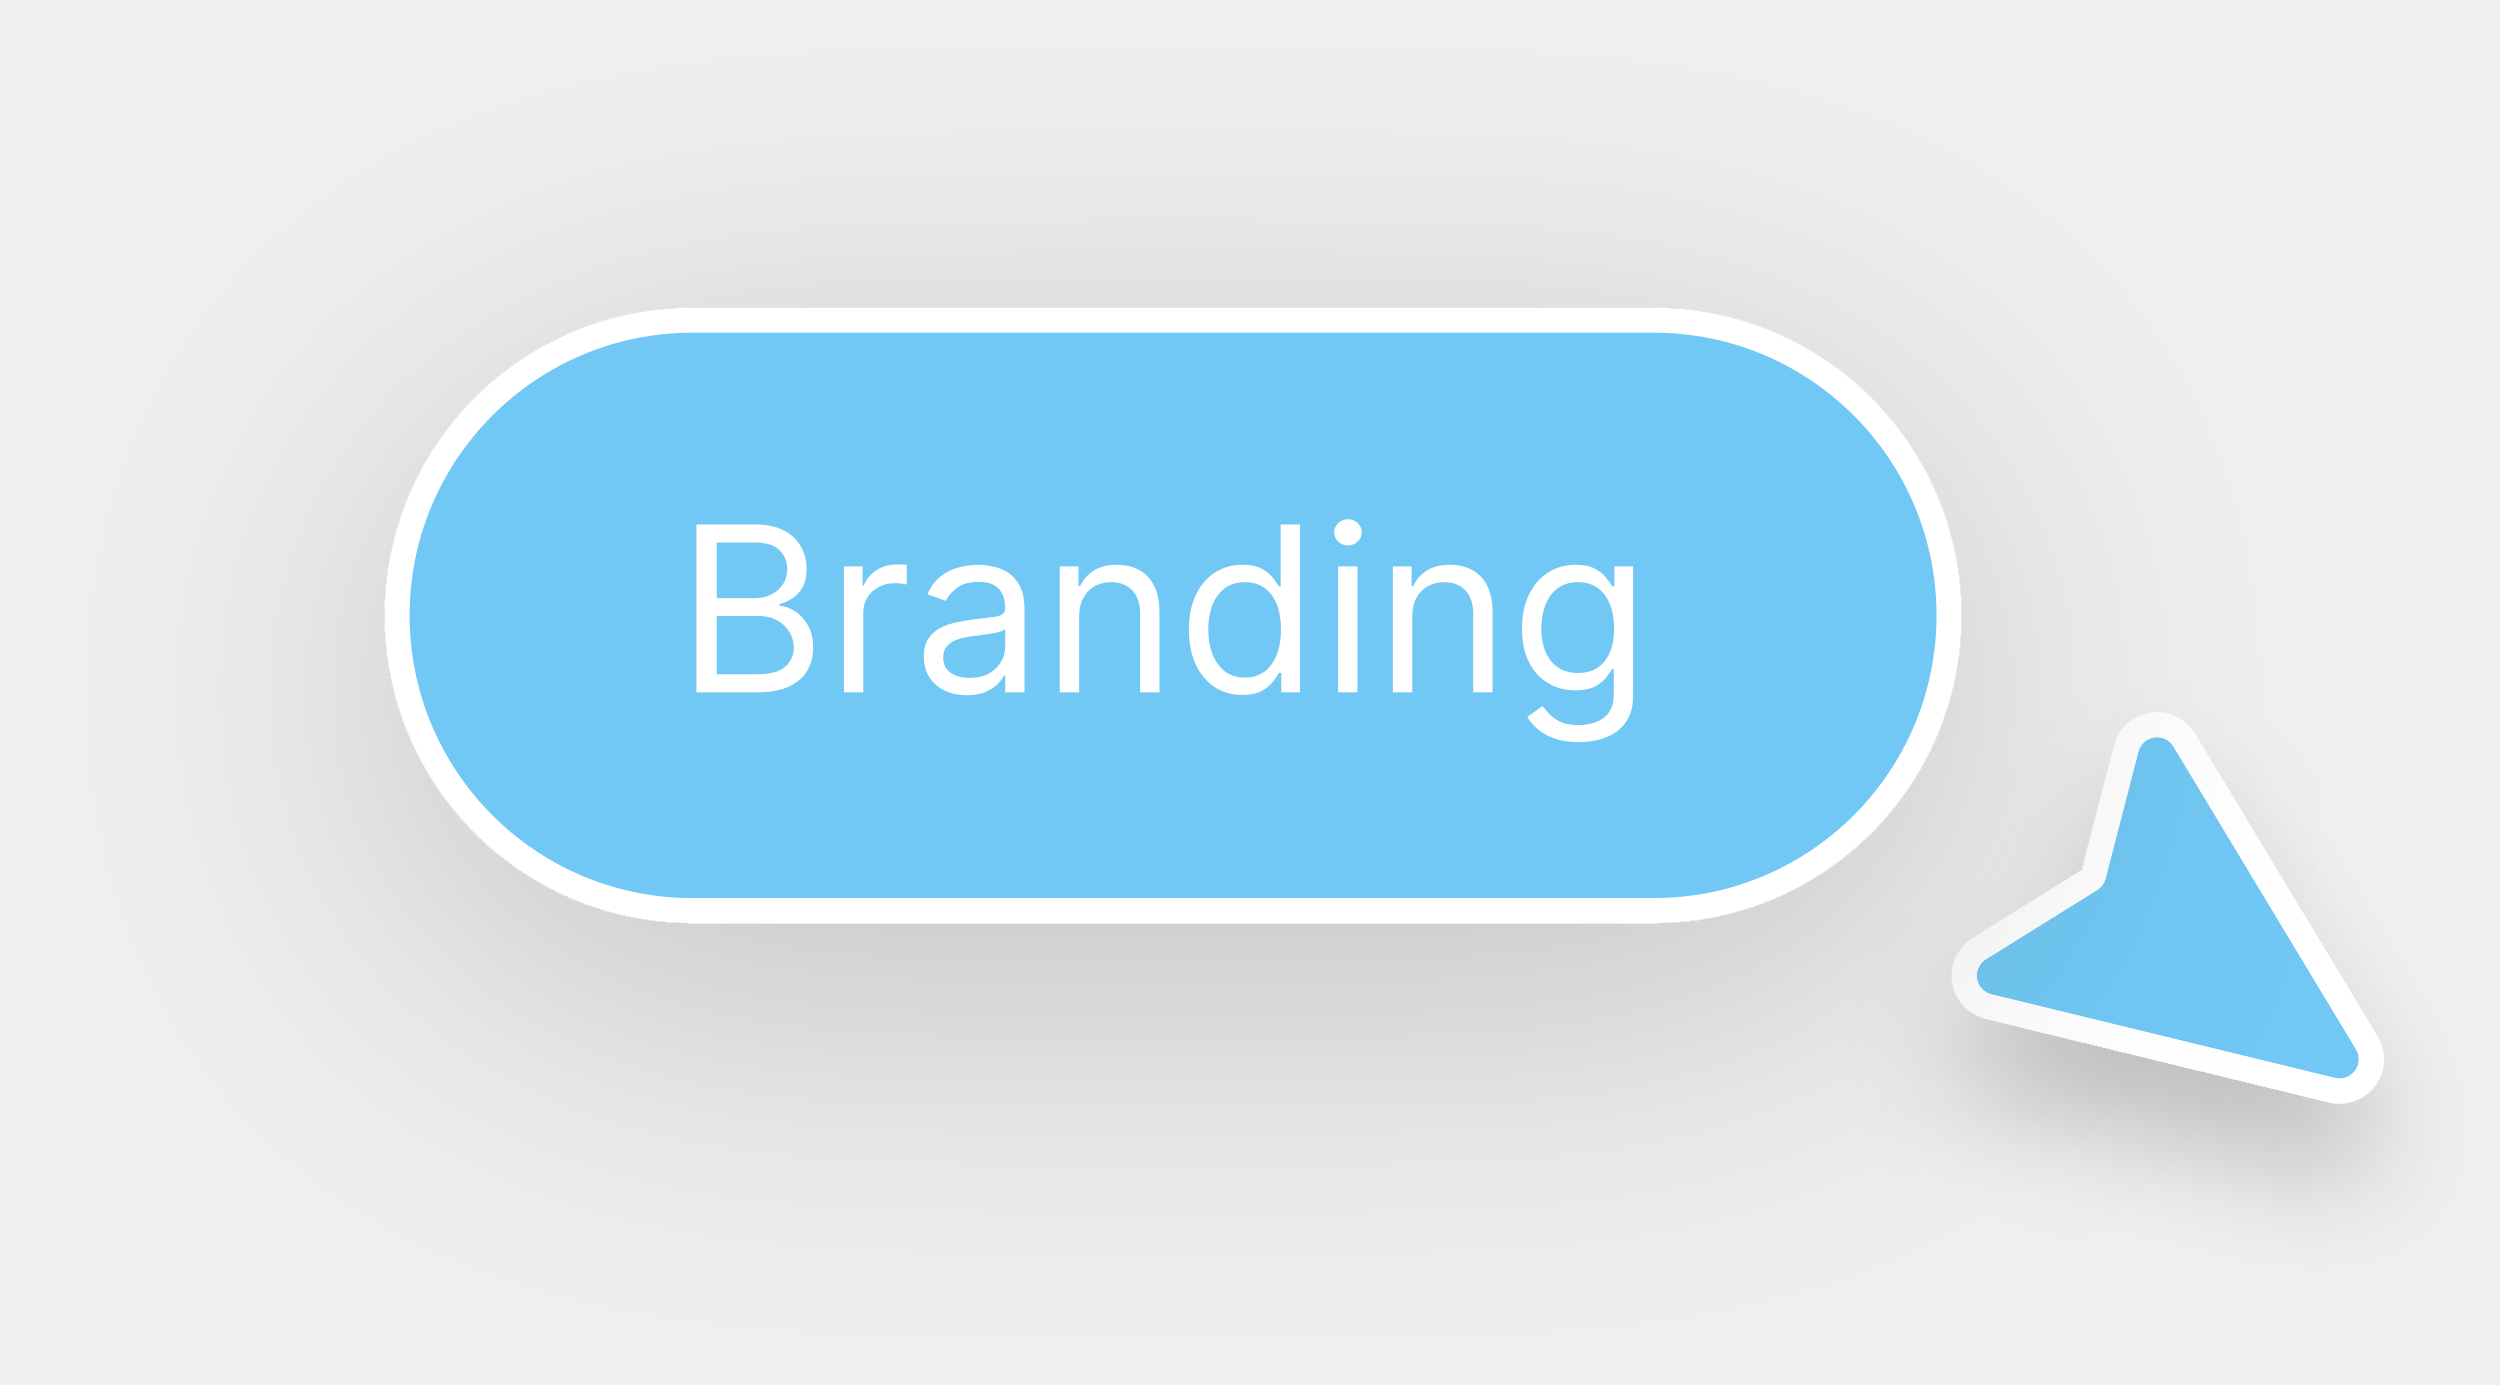
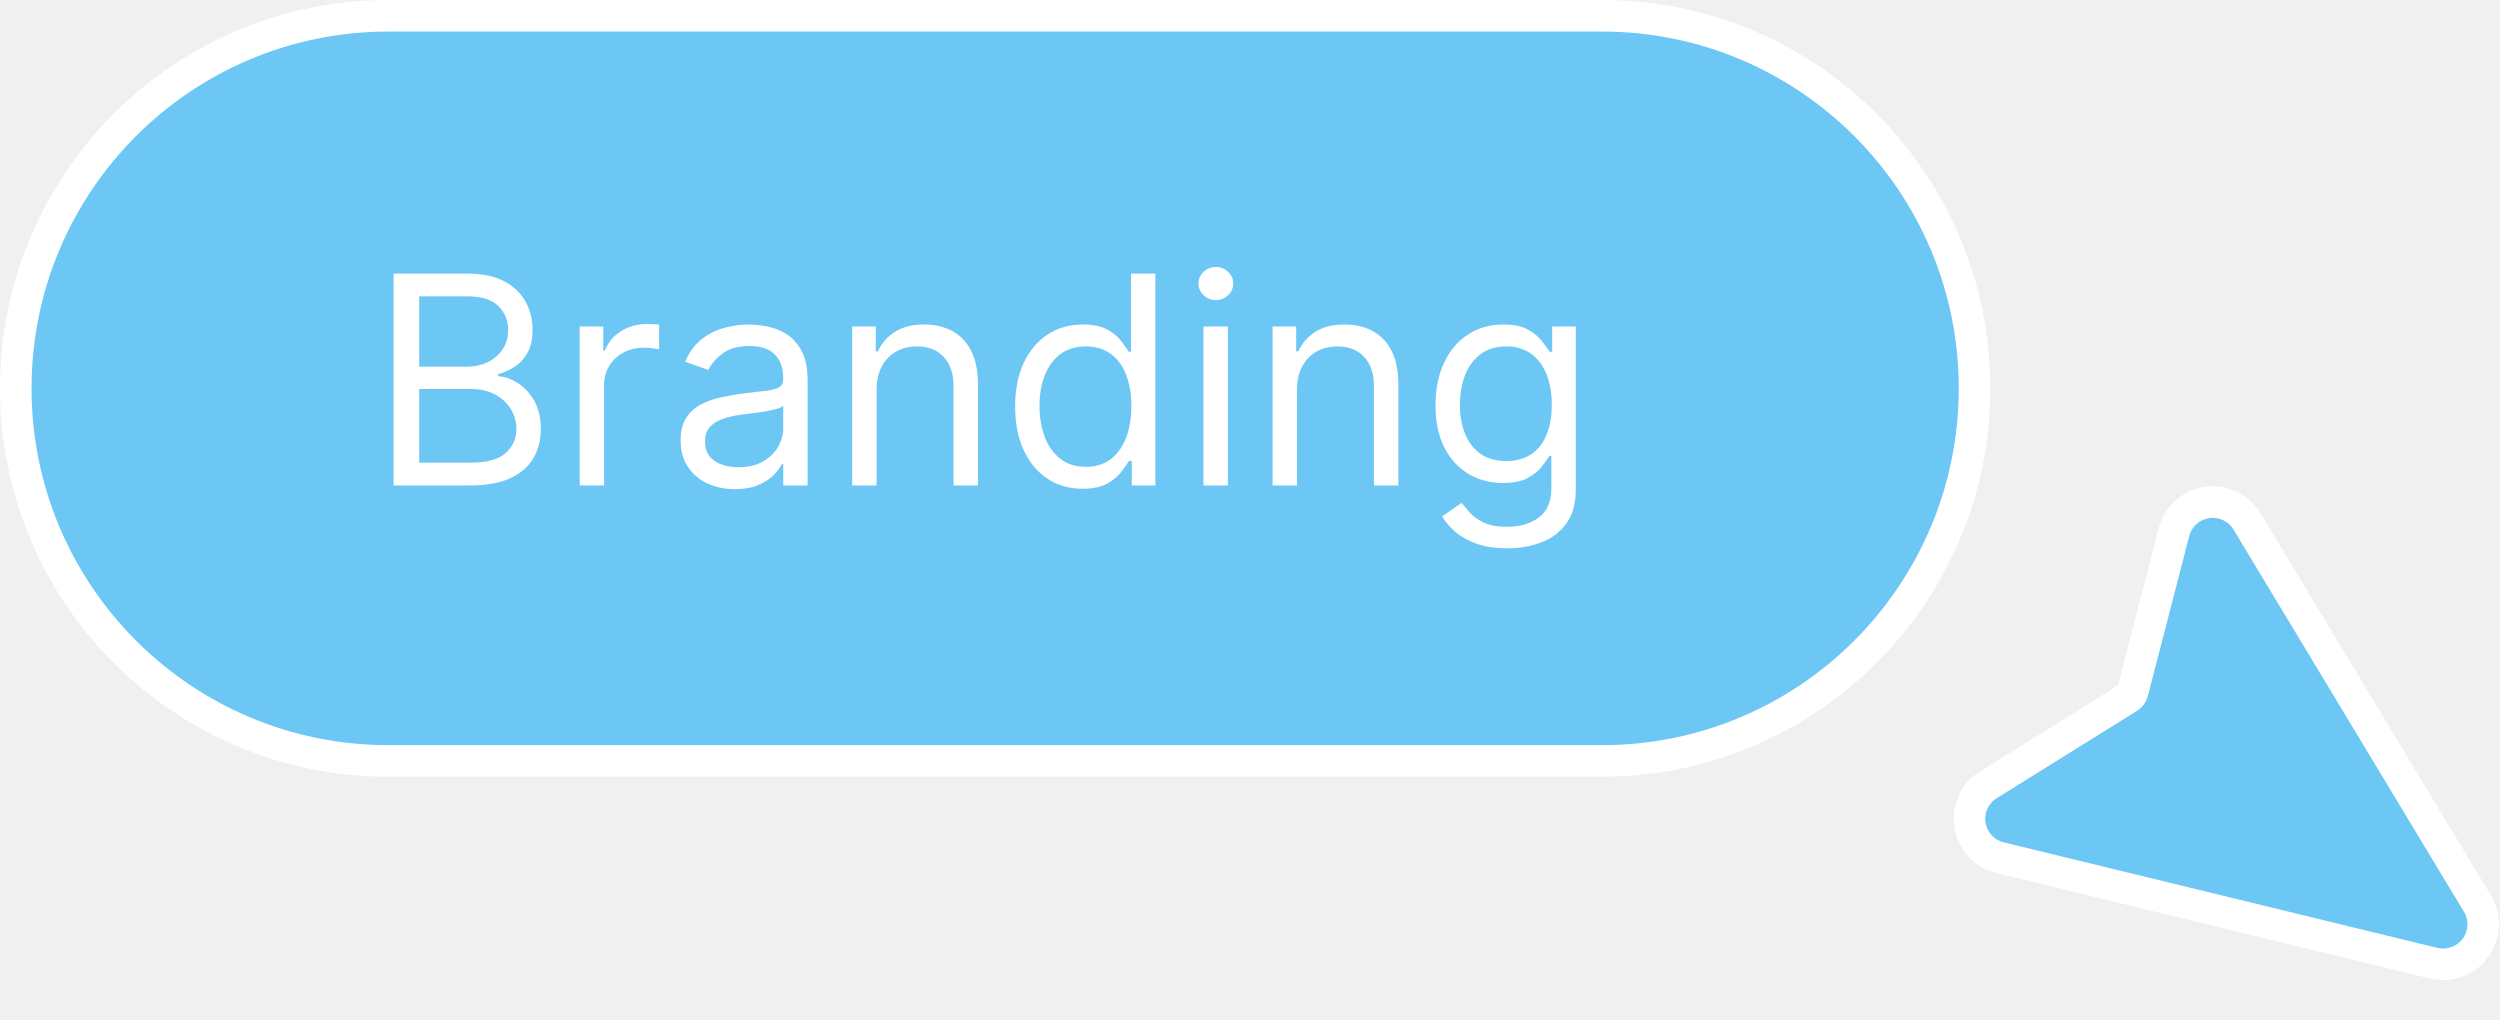
- <svg xmlns="http://www.w3.org/2000/svg" width="130" height="72" viewBox="0 0 130 72" fill="none">
-   <g filter="url(#filter0_d_579_7901)">
-     <path fill-rule="evenodd" clip-rule="evenodd" d="M121.421 56.053C121.613 56.099 121.814 56.088 122 56.02C122.185 55.953 122.346 55.832 122.463 55.672C122.58 55.513 122.647 55.323 122.656 55.126C122.665 54.929 122.615 54.733 122.513 54.564L113.021 38.819C112.919 38.651 112.77 38.516 112.592 38.431C112.414 38.347 112.215 38.318 112.02 38.346C111.825 38.374 111.643 38.46 111.497 38.591C111.35 38.723 111.246 38.895 111.196 39.086L109.49 45.685C109.426 45.933 109.269 46.147 109.051 46.283L103.264 49.885C103.097 49.989 102.964 50.14 102.883 50.32C102.801 50.499 102.774 50.698 102.805 50.893C102.836 51.087 102.924 51.268 103.058 51.413C103.192 51.557 103.365 51.66 103.556 51.706L121.421 56.053Z" fill="#71C8F4" />
-     <path d="M122.222 56.631C121.916 56.743 121.584 56.761 121.267 56.684L103.403 52.337C103.087 52.26 102.801 52.092 102.581 51.853C102.36 51.615 102.215 51.316 102.164 50.995C102.112 50.675 102.156 50.346 102.291 50.05C102.409 49.792 102.591 49.568 102.82 49.401L102.921 49.334L108.707 45.731C108.783 45.683 108.838 45.608 108.861 45.522L110.567 38.923C110.649 38.608 110.821 38.325 111.062 38.108C111.304 37.891 111.605 37.75 111.927 37.703C112.248 37.656 112.576 37.705 112.87 37.844C113.164 37.983 113.41 38.205 113.578 38.483L123.07 54.228C123.238 54.507 123.32 54.83 123.306 55.156C123.291 55.481 123.18 55.794 122.987 56.057C122.794 56.319 122.528 56.52 122.222 56.631Z" stroke="white" stroke-width="1.3" />
-   </g>
-   <g filter="url(#filter1_d_579_7901)">
-     <rect x="20" y="16" width="82" height="32" rx="16" fill="#71C8F4" />
-     <rect x="20.65" y="16.65" width="80.7" height="30.7" rx="15.35" stroke="white" stroke-width="1.3" />
-   </g>
-   <path d="M36.215 36V27.273H39.266C39.874 27.273 40.376 27.378 40.77 27.588C41.165 27.796 41.459 28.075 41.653 28.428C41.846 28.777 41.942 29.165 41.942 29.591C41.942 29.966 41.876 30.276 41.742 30.52C41.611 30.764 41.438 30.957 41.222 31.099C41.009 31.241 40.778 31.347 40.528 31.415V31.5C40.795 31.517 41.063 31.611 41.333 31.781C41.603 31.952 41.829 32.196 42.011 32.514C42.192 32.832 42.283 33.222 42.283 33.682C42.283 34.119 42.184 34.513 41.985 34.862C41.786 35.212 41.472 35.489 41.043 35.693C40.614 35.898 40.056 36 39.368 36H36.215ZM37.272 35.062H39.368C40.059 35.062 40.549 34.929 40.839 34.662C41.131 34.392 41.278 34.065 41.278 33.682C41.278 33.386 41.202 33.114 41.052 32.864C40.901 32.611 40.687 32.409 40.408 32.258C40.13 32.105 39.8 32.028 39.42 32.028H37.272V35.062ZM37.272 31.108H39.232C39.55 31.108 39.837 31.046 40.093 30.921C40.351 30.796 40.556 30.619 40.706 30.392C40.86 30.165 40.937 29.898 40.937 29.591C40.937 29.207 40.803 28.882 40.536 28.615C40.269 28.345 39.846 28.21 39.266 28.21H37.272V31.108ZM43.883 36V29.454H44.855V30.443H44.923C45.042 30.119 45.258 29.857 45.571 29.655C45.883 29.453 46.236 29.352 46.628 29.352C46.702 29.352 46.794 29.354 46.905 29.357C47.015 29.359 47.099 29.364 47.156 29.369V30.392C47.122 30.384 47.044 30.371 46.922 30.354C46.802 30.334 46.676 30.324 46.542 30.324C46.224 30.324 45.94 30.391 45.69 30.524C45.443 30.655 45.247 30.837 45.102 31.07C44.96 31.3 44.889 31.562 44.889 31.858V36H43.883ZM50.274 36.153C49.86 36.153 49.483 36.075 49.145 35.919C48.807 35.76 48.538 35.531 48.34 35.233C48.141 34.932 48.041 34.568 48.041 34.142C48.041 33.767 48.115 33.463 48.263 33.23C48.411 32.994 48.608 32.81 48.855 32.676C49.102 32.543 49.375 32.443 49.673 32.378C49.975 32.31 50.277 32.256 50.581 32.216C50.979 32.165 51.301 32.126 51.548 32.101C51.798 32.072 51.98 32.026 52.094 31.96C52.21 31.895 52.269 31.781 52.269 31.619V31.585C52.269 31.165 52.154 30.838 51.923 30.605C51.696 30.372 51.351 30.256 50.888 30.256C50.408 30.256 50.031 30.361 49.759 30.571C49.486 30.781 49.294 31.006 49.183 31.244L48.229 30.903C48.399 30.506 48.627 30.196 48.911 29.974C49.198 29.75 49.51 29.594 49.848 29.506C50.189 29.415 50.524 29.369 50.854 29.369C51.064 29.369 51.306 29.395 51.578 29.446C51.854 29.494 52.12 29.595 52.375 29.749C52.634 29.902 52.848 30.134 53.019 30.443C53.189 30.753 53.274 31.168 53.274 31.688V36H52.269V35.114H52.218C52.149 35.256 52.036 35.408 51.877 35.57C51.718 35.731 51.506 35.869 51.242 35.983C50.977 36.097 50.655 36.153 50.274 36.153ZM50.428 35.25C50.825 35.25 51.161 35.172 51.433 35.016C51.709 34.859 51.916 34.658 52.056 34.41C52.198 34.163 52.269 33.903 52.269 33.631V32.71C52.226 32.761 52.132 32.808 51.987 32.851C51.845 32.891 51.681 32.926 51.493 32.957C51.308 32.986 51.128 33.011 50.952 33.034C50.779 33.054 50.638 33.071 50.53 33.085C50.269 33.119 50.024 33.175 49.797 33.251C49.573 33.325 49.391 33.438 49.252 33.588C49.115 33.736 49.047 33.938 49.047 34.193C49.047 34.543 49.176 34.807 49.435 34.986C49.696 35.162 50.027 35.25 50.428 35.25ZM56.116 32.062V36H55.11V29.454H56.081V30.477H56.167C56.32 30.145 56.553 29.878 56.866 29.676C57.178 29.472 57.581 29.369 58.076 29.369C58.519 29.369 58.907 29.46 59.239 29.642C59.572 29.821 59.83 30.094 60.015 30.46C60.199 30.824 60.292 31.284 60.292 31.841V36H59.286V31.909C59.286 31.395 59.153 30.994 58.886 30.707C58.618 30.418 58.252 30.273 57.786 30.273C57.465 30.273 57.178 30.342 56.925 30.482C56.675 30.621 56.478 30.824 56.333 31.091C56.188 31.358 56.116 31.682 56.116 32.062ZM64.601 36.136C64.056 36.136 63.574 35.999 63.156 35.723C62.739 35.445 62.412 35.053 62.176 34.547C61.941 34.038 61.823 33.438 61.823 32.744C61.823 32.057 61.941 31.46 62.176 30.954C62.412 30.449 62.74 30.058 63.161 29.783C63.581 29.507 64.067 29.369 64.618 29.369C65.044 29.369 65.381 29.44 65.628 29.582C65.878 29.722 66.068 29.881 66.199 30.06C66.333 30.236 66.436 30.381 66.51 30.494H66.595V27.273H67.601V36H66.629V34.994H66.51C66.436 35.114 66.331 35.264 66.195 35.446C66.058 35.625 65.864 35.785 65.611 35.928C65.358 36.067 65.022 36.136 64.601 36.136ZM64.737 35.233C65.141 35.233 65.482 35.128 65.76 34.918C66.038 34.705 66.25 34.41 66.395 34.035C66.54 33.658 66.612 33.222 66.612 32.727C66.612 32.239 66.541 31.811 66.399 31.445C66.257 31.075 66.047 30.788 65.769 30.584C65.49 30.376 65.147 30.273 64.737 30.273C64.311 30.273 63.956 30.382 63.672 30.601C63.391 30.817 63.179 31.111 63.037 31.483C62.898 31.852 62.828 32.267 62.828 32.727C62.828 33.193 62.899 33.617 63.041 33.997C63.186 34.375 63.399 34.676 63.681 34.901C63.965 35.122 64.317 35.233 64.737 35.233ZM69.583 36V29.454H70.588V36H69.583ZM70.094 28.364C69.898 28.364 69.729 28.297 69.587 28.163C69.448 28.03 69.378 27.869 69.378 27.682C69.378 27.494 69.448 27.334 69.587 27.2C69.729 27.067 69.898 27 70.094 27C70.29 27 70.458 27.067 70.597 27.2C70.739 27.334 70.81 27.494 70.81 27.682C70.81 27.869 70.739 28.03 70.597 28.163C70.458 28.297 70.29 28.364 70.094 28.364ZM73.436 32.062V36H72.43V29.454H73.402V30.477H73.487C73.64 30.145 73.873 29.878 74.186 29.676C74.498 29.472 74.902 29.369 75.396 29.369C75.839 29.369 76.227 29.46 76.559 29.642C76.892 29.821 77.15 30.094 77.335 30.46C77.52 30.824 77.612 31.284 77.612 31.841V36H76.606V31.909C76.606 31.395 76.473 30.994 76.206 30.707C75.939 30.418 75.572 30.273 75.106 30.273C74.785 30.273 74.498 30.342 74.246 30.482C73.996 30.621 73.798 30.824 73.653 31.091C73.508 31.358 73.436 31.682 73.436 32.062ZM82.092 38.591C81.606 38.591 81.188 38.528 80.839 38.403C80.49 38.281 80.198 38.119 79.965 37.918C79.735 37.719 79.552 37.506 79.416 37.278L80.217 36.716C80.308 36.835 80.423 36.972 80.562 37.125C80.701 37.281 80.891 37.416 81.133 37.53C81.377 37.646 81.697 37.705 82.092 37.705C82.62 37.705 83.056 37.577 83.4 37.321C83.744 37.065 83.916 36.665 83.916 36.119V34.79H83.83C83.757 34.909 83.651 35.057 83.515 35.233C83.382 35.406 83.188 35.561 82.936 35.697C82.686 35.831 82.347 35.898 81.921 35.898C81.393 35.898 80.918 35.773 80.498 35.523C80.08 35.273 79.749 34.909 79.505 34.432C79.264 33.955 79.143 33.375 79.143 32.693C79.143 32.023 79.261 31.439 79.497 30.942C79.732 30.442 80.061 30.055 80.481 29.783C80.901 29.507 81.387 29.369 81.938 29.369C82.365 29.369 82.703 29.44 82.953 29.582C83.205 29.722 83.399 29.881 83.532 30.06C83.668 30.236 83.774 30.381 83.847 30.494H83.95V29.454H84.921V36.188C84.921 36.75 84.793 37.207 84.538 37.56C84.285 37.915 83.944 38.175 83.515 38.34C83.089 38.507 82.615 38.591 82.092 38.591ZM82.058 34.994C82.461 34.994 82.802 34.902 83.08 34.717C83.359 34.533 83.57 34.267 83.715 33.92C83.86 33.574 83.933 33.159 83.933 32.676C83.933 32.205 83.862 31.788 83.72 31.428C83.578 31.067 83.367 30.784 83.089 30.579C82.811 30.375 82.467 30.273 82.058 30.273C81.632 30.273 81.276 30.381 80.992 30.597C80.711 30.812 80.499 31.102 80.357 31.466C80.218 31.829 80.149 32.233 80.149 32.676C80.149 33.131 80.22 33.533 80.362 33.882C80.507 34.229 80.72 34.501 81.001 34.7C81.285 34.896 81.637 34.994 82.058 34.994Z" fill="white" />
-   <defs>
-     <filter id="filter0_d_579_7901" x="95.492" y="35.035" width="34.469" height="32.344" filterUnits="userSpaceOnUse" color-interpolation-filters="sRGB">
-       <feFlood flood-opacity="0" result="BackgroundImageFix" />
-       <feColorMatrix in="SourceAlpha" type="matrix" values="0 0 0 0 0 0 0 0 0 0 0 0 0 0 0 0 0 0 127 0" result="hardAlpha" />
-       <feOffset dy="4" />
-       <feGaussianBlur stdDeviation="3" />
-       <feComposite in2="hardAlpha" operator="out" />
-       <feColorMatrix type="matrix" values="0 0 0 0 0 0 0 0 0 0 0 0 0 0 0 0 0 0 0.2 0" />
-       <feBlend mode="normal" in2="BackgroundImageFix" result="effect1_dropShadow_579_7901" />
-       <feBlend mode="normal" in="SourceGraphic" in2="effect1_dropShadow_579_7901" result="shape" />
-     </filter>
-     <filter id="filter1_d_579_7901" x="0" y="0" width="122" height="72" filterUnits="userSpaceOnUse" color-interpolation-filters="sRGB">
-       <feFlood flood-opacity="0" result="BackgroundImageFix" />
-       <feColorMatrix in="SourceAlpha" type="matrix" values="0 0 0 0 0 0 0 0 0 0 0 0 0 0 0 0 0 0 127 0" result="hardAlpha" />
-       <feOffset dy="4" />
-       <feGaussianBlur stdDeviation="10" />
-       <feComposite in2="hardAlpha" operator="out" />
-       <feColorMatrix type="matrix" values="0 0 0 0 0 0 0 0 0 0 0 0 0 0 0 0 0 0 0.2 0" />
-       <feBlend mode="normal" in2="BackgroundImageFix" result="effect1_dropShadow_579_7901" />
-       <feBlend mode="normal" in="SourceGraphic" in2="effect1_dropShadow_579_7901" result="shape" />
-     </filter>
-   </defs>
+ <svg xmlns="http://www.w3.org/2000/svg" width="103" height="42" viewBox="0 0 103 42" fill="none">
+   <path d="M101.222 39.631C100.916 39.743 100.584 39.761 100.267 39.684L82.403 35.337C82.087 35.26 81.801 35.092 81.581 34.853C81.36 34.615 81.215 34.316 81.164 33.995C81.112 33.675 81.156 33.346 81.291 33.05C81.409 32.792 81.591 32.568 81.82 32.401L81.921 32.334L87.707 28.731C87.783 28.683 87.838 28.608 87.861 28.521L89.567 21.923C89.649 21.608 89.82 21.325 90.062 21.108C90.304 20.891 90.605 20.75 90.927 20.703C91.248 20.656 91.576 20.705 91.87 20.844C92.164 20.983 92.41 21.205 92.578 21.483L102.07 37.228C102.238 37.507 102.32 37.83 102.306 38.156C102.291 38.481 102.18 38.794 101.987 39.057C101.794 39.319 101.528 39.52 101.222 39.631Z" fill="#6CC7F4" stroke="white" stroke-width="1.3" />
+   <rect x="0.65" y="0.65" width="80.7" height="30.7" rx="15.35" fill="#6CC7F4" stroke="white" stroke-width="1.3" />
+   <path d="M16.215 20V11.273H19.266C19.874 11.273 20.375 11.378 20.77 11.588C21.165 11.796 21.459 12.075 21.652 12.428C21.846 12.777 21.942 13.165 21.942 13.591C21.942 13.966 21.875 14.276 21.742 14.52C21.611 14.764 21.438 14.957 21.222 15.099C21.009 15.242 20.777 15.347 20.527 15.415V15.5C20.795 15.517 21.063 15.611 21.333 15.781C21.603 15.952 21.829 16.196 22.011 16.514C22.192 16.832 22.283 17.222 22.283 17.682C22.283 18.119 22.184 18.513 21.985 18.862C21.786 19.212 21.472 19.489 21.043 19.693C20.614 19.898 20.056 20 19.368 20H16.215ZM17.272 19.062H19.368C20.059 19.062 20.549 18.929 20.839 18.662C21.131 18.392 21.277 18.065 21.277 17.682C21.277 17.386 21.202 17.114 21.052 16.864C20.901 16.611 20.687 16.409 20.408 16.259C20.13 16.105 19.8 16.028 19.42 16.028H17.272V19.062ZM17.272 15.108H19.232C19.55 15.108 19.837 15.046 20.093 14.921C20.351 14.796 20.556 14.619 20.706 14.392C20.86 14.165 20.937 13.898 20.937 13.591C20.937 13.207 20.803 12.882 20.536 12.615C20.269 12.345 19.846 12.21 19.266 12.21H17.272V15.108ZM23.883 20V13.454H24.855V14.443H24.923C25.042 14.119 25.258 13.857 25.571 13.655C25.883 13.453 26.236 13.352 26.628 13.352C26.701 13.352 26.794 13.354 26.905 13.357C27.015 13.359 27.099 13.364 27.156 13.369V14.392C27.122 14.383 27.044 14.371 26.922 14.354C26.802 14.334 26.676 14.324 26.542 14.324C26.224 14.324 25.94 14.391 25.69 14.524C25.443 14.655 25.247 14.837 25.102 15.07C24.96 15.3 24.889 15.562 24.889 15.858V20H23.883ZM30.274 20.153C29.86 20.153 29.483 20.075 29.145 19.919C28.807 19.76 28.538 19.531 28.34 19.233C28.141 18.932 28.041 18.568 28.041 18.142C28.041 17.767 28.115 17.463 28.263 17.23C28.411 16.994 28.608 16.81 28.855 16.676C29.102 16.543 29.375 16.443 29.674 16.378C29.975 16.31 30.277 16.256 30.581 16.216C30.979 16.165 31.301 16.126 31.549 16.101C31.799 16.072 31.98 16.026 32.094 15.96C32.21 15.895 32.269 15.781 32.269 15.619V15.585C32.269 15.165 32.154 14.838 31.924 14.605C31.696 14.372 31.351 14.256 30.888 14.256C30.408 14.256 30.031 14.361 29.759 14.571C29.486 14.781 29.294 15.006 29.183 15.244L28.229 14.903C28.399 14.506 28.627 14.196 28.911 13.974C29.198 13.75 29.51 13.594 29.848 13.506C30.189 13.415 30.524 13.369 30.854 13.369C31.064 13.369 31.306 13.395 31.578 13.446C31.854 13.494 32.12 13.595 32.375 13.749C32.634 13.902 32.848 14.133 33.019 14.443C33.189 14.753 33.274 15.168 33.274 15.688V20H32.269V19.114H32.218C32.149 19.256 32.036 19.408 31.877 19.57C31.718 19.732 31.506 19.869 31.242 19.983C30.977 20.097 30.655 20.153 30.274 20.153ZM30.428 19.25C30.826 19.25 31.161 19.172 31.433 19.016C31.709 18.859 31.916 18.658 32.056 18.41C32.198 18.163 32.269 17.903 32.269 17.631V16.71C32.226 16.761 32.132 16.808 31.987 16.851C31.845 16.891 31.681 16.926 31.493 16.957C31.308 16.986 31.128 17.011 30.952 17.034C30.779 17.054 30.638 17.071 30.53 17.085C30.269 17.119 30.024 17.175 29.797 17.251C29.573 17.325 29.391 17.438 29.252 17.588C29.115 17.736 29.047 17.938 29.047 18.193C29.047 18.543 29.176 18.807 29.435 18.986C29.696 19.162 30.027 19.25 30.428 19.25ZM36.116 16.062V20H35.11V13.454H36.081V14.477H36.167C36.32 14.145 36.553 13.878 36.866 13.676C37.178 13.472 37.581 13.369 38.076 13.369C38.519 13.369 38.907 13.46 39.239 13.642C39.572 13.821 39.83 14.094 40.015 14.46C40.199 14.824 40.292 15.284 40.292 15.841V20H39.286V15.909C39.286 15.395 39.153 14.994 38.886 14.707C38.618 14.418 38.252 14.273 37.786 14.273C37.465 14.273 37.178 14.342 36.925 14.482C36.675 14.621 36.478 14.824 36.333 15.091C36.188 15.358 36.116 15.682 36.116 16.062ZM44.601 20.136C44.056 20.136 43.574 19.999 43.156 19.723C42.739 19.445 42.412 19.053 42.176 18.547C41.941 18.038 41.823 17.438 41.823 16.744C41.823 16.057 41.941 15.46 42.176 14.954C42.412 14.449 42.74 14.058 43.161 13.783C43.581 13.507 44.067 13.369 44.618 13.369C45.044 13.369 45.381 13.44 45.628 13.582C45.878 13.722 46.068 13.881 46.199 14.06C46.333 14.236 46.436 14.381 46.51 14.494H46.595V11.273H47.601V20H46.629V18.994H46.51C46.436 19.114 46.331 19.264 46.195 19.446C46.058 19.625 45.864 19.785 45.611 19.928C45.358 20.067 45.022 20.136 44.601 20.136ZM44.737 19.233C45.141 19.233 45.482 19.128 45.76 18.918C46.038 18.704 46.25 18.41 46.395 18.035C46.54 17.658 46.612 17.222 46.612 16.727C46.612 16.239 46.541 15.811 46.399 15.445C46.257 15.075 46.047 14.788 45.769 14.584C45.49 14.376 45.147 14.273 44.737 14.273C44.311 14.273 43.956 14.382 43.672 14.601C43.391 14.817 43.179 15.111 43.037 15.483C42.898 15.852 42.828 16.267 42.828 16.727C42.828 17.193 42.899 17.616 43.041 17.997C43.186 18.375 43.399 18.676 43.681 18.901C43.965 19.122 44.317 19.233 44.737 19.233ZM49.583 20V13.454H50.588V20H49.583ZM50.094 12.364C49.898 12.364 49.729 12.297 49.587 12.163C49.448 12.03 49.378 11.869 49.378 11.682C49.378 11.494 49.448 11.334 49.587 11.2C49.729 11.067 49.898 11 50.094 11C50.29 11 50.458 11.067 50.597 11.2C50.739 11.334 50.81 11.494 50.81 11.682C50.81 11.869 50.739 12.03 50.597 12.163C50.458 12.297 50.29 12.364 50.094 12.364ZM53.436 16.062V20H52.43V13.454H53.402V14.477H53.487C53.64 14.145 53.873 13.878 54.186 13.676C54.498 13.472 54.902 13.369 55.396 13.369C55.839 13.369 56.227 13.46 56.559 13.642C56.892 13.821 57.15 14.094 57.335 14.46C57.52 14.824 57.612 15.284 57.612 15.841V20H56.606V15.909C56.606 15.395 56.473 14.994 56.206 14.707C55.939 14.418 55.572 14.273 55.106 14.273C54.785 14.273 54.498 14.342 54.246 14.482C53.996 14.621 53.798 14.824 53.653 15.091C53.508 15.358 53.436 15.682 53.436 16.062ZM62.092 22.591C61.606 22.591 61.188 22.528 60.839 22.403C60.489 22.281 60.198 22.119 59.965 21.918C59.735 21.719 59.552 21.506 59.416 21.278L60.217 20.716C60.308 20.835 60.423 20.972 60.562 21.125C60.701 21.281 60.892 21.416 61.133 21.53C61.377 21.646 61.697 21.704 62.092 21.704C62.62 21.704 63.056 21.577 63.4 21.321C63.744 21.065 63.916 20.665 63.916 20.119V18.79H63.83C63.757 18.909 63.651 19.057 63.515 19.233C63.382 19.406 63.188 19.561 62.935 19.697C62.685 19.831 62.347 19.898 61.921 19.898C61.393 19.898 60.919 19.773 60.498 19.523C60.08 19.273 59.749 18.909 59.505 18.432C59.264 17.954 59.143 17.375 59.143 16.693C59.143 16.023 59.261 15.439 59.497 14.942C59.732 14.442 60.06 14.055 60.481 13.783C60.901 13.507 61.387 13.369 61.938 13.369C62.364 13.369 62.703 13.44 62.953 13.582C63.205 13.722 63.399 13.881 63.532 14.06C63.669 14.236 63.774 14.381 63.847 14.494H63.95V13.454H64.921V20.188C64.921 20.75 64.793 21.207 64.538 21.56C64.285 21.915 63.944 22.175 63.515 22.34C63.089 22.507 62.614 22.591 62.092 22.591ZM62.058 18.994C62.461 18.994 62.802 18.902 63.08 18.717C63.359 18.533 63.571 18.267 63.715 17.921C63.86 17.574 63.933 17.159 63.933 16.676C63.933 16.204 63.862 15.788 63.72 15.428C63.578 15.067 63.367 14.784 63.089 14.579C62.81 14.375 62.467 14.273 62.058 14.273C61.632 14.273 61.276 14.381 60.992 14.597C60.711 14.812 60.499 15.102 60.357 15.466C60.218 15.829 60.149 16.233 60.149 16.676C60.149 17.131 60.22 17.533 60.362 17.882C60.507 18.229 60.72 18.501 61.001 18.7C61.285 18.896 61.637 18.994 62.058 18.994Z" fill="white" />
</svg>
